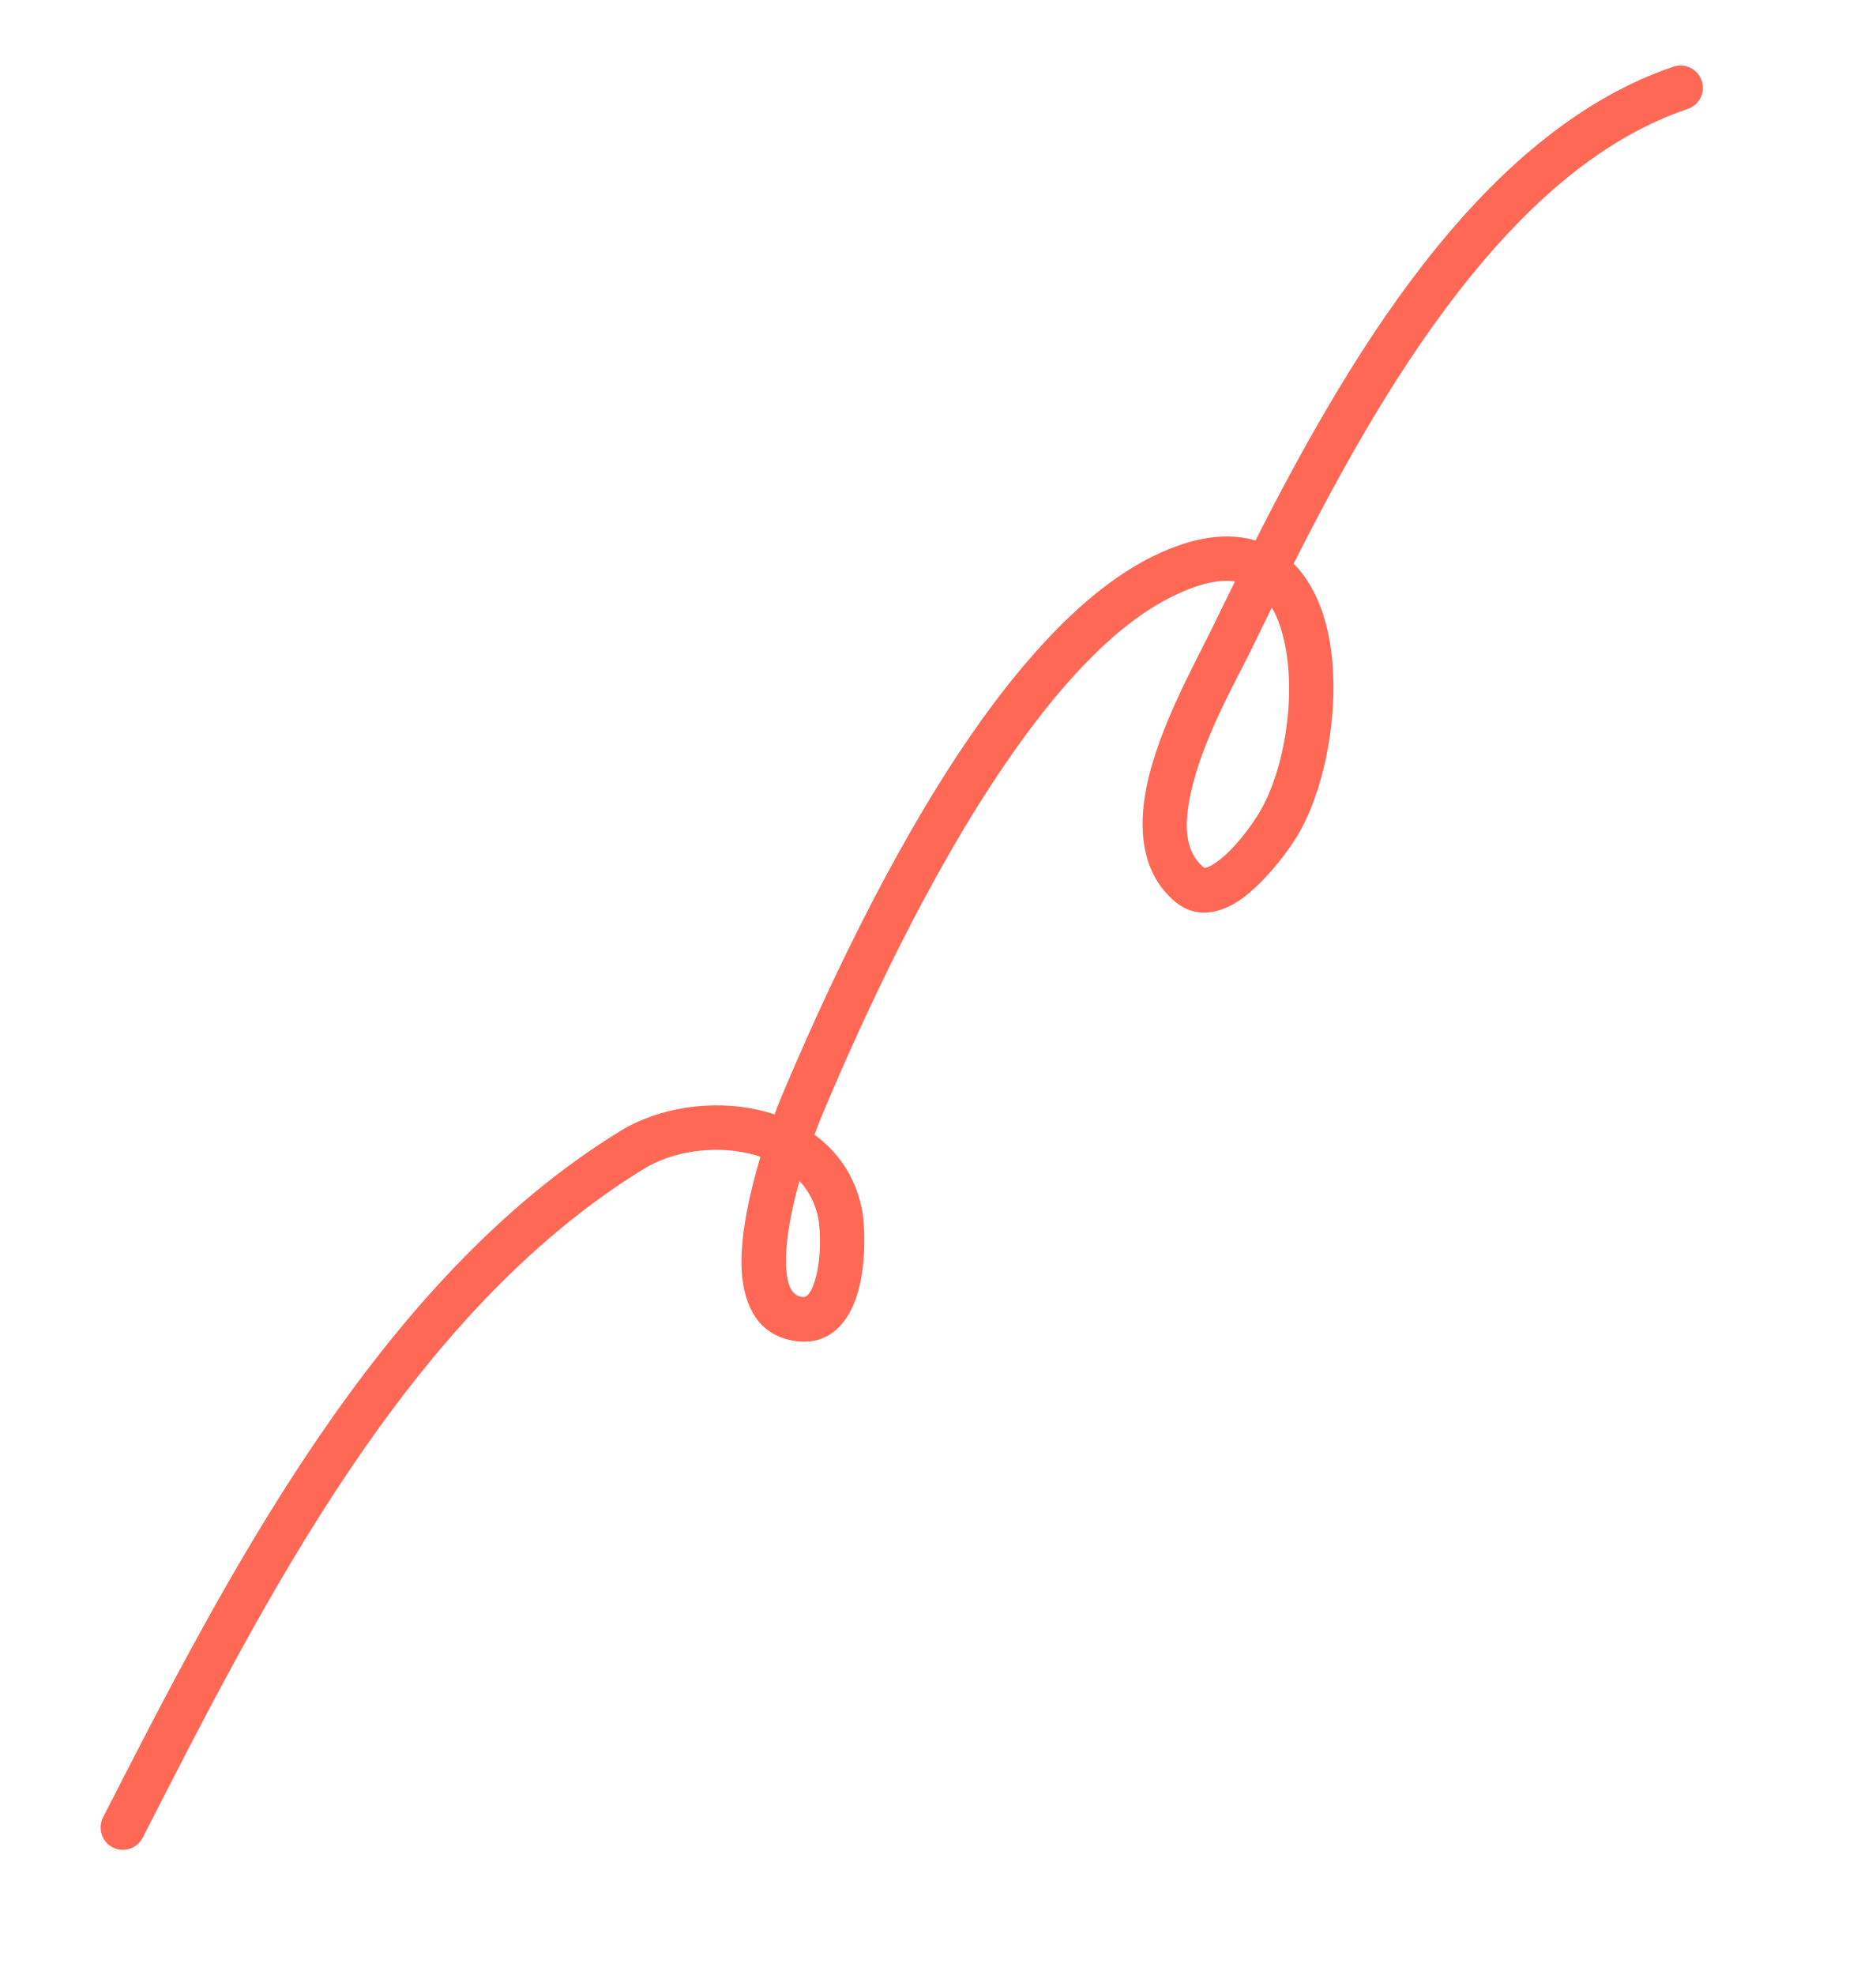
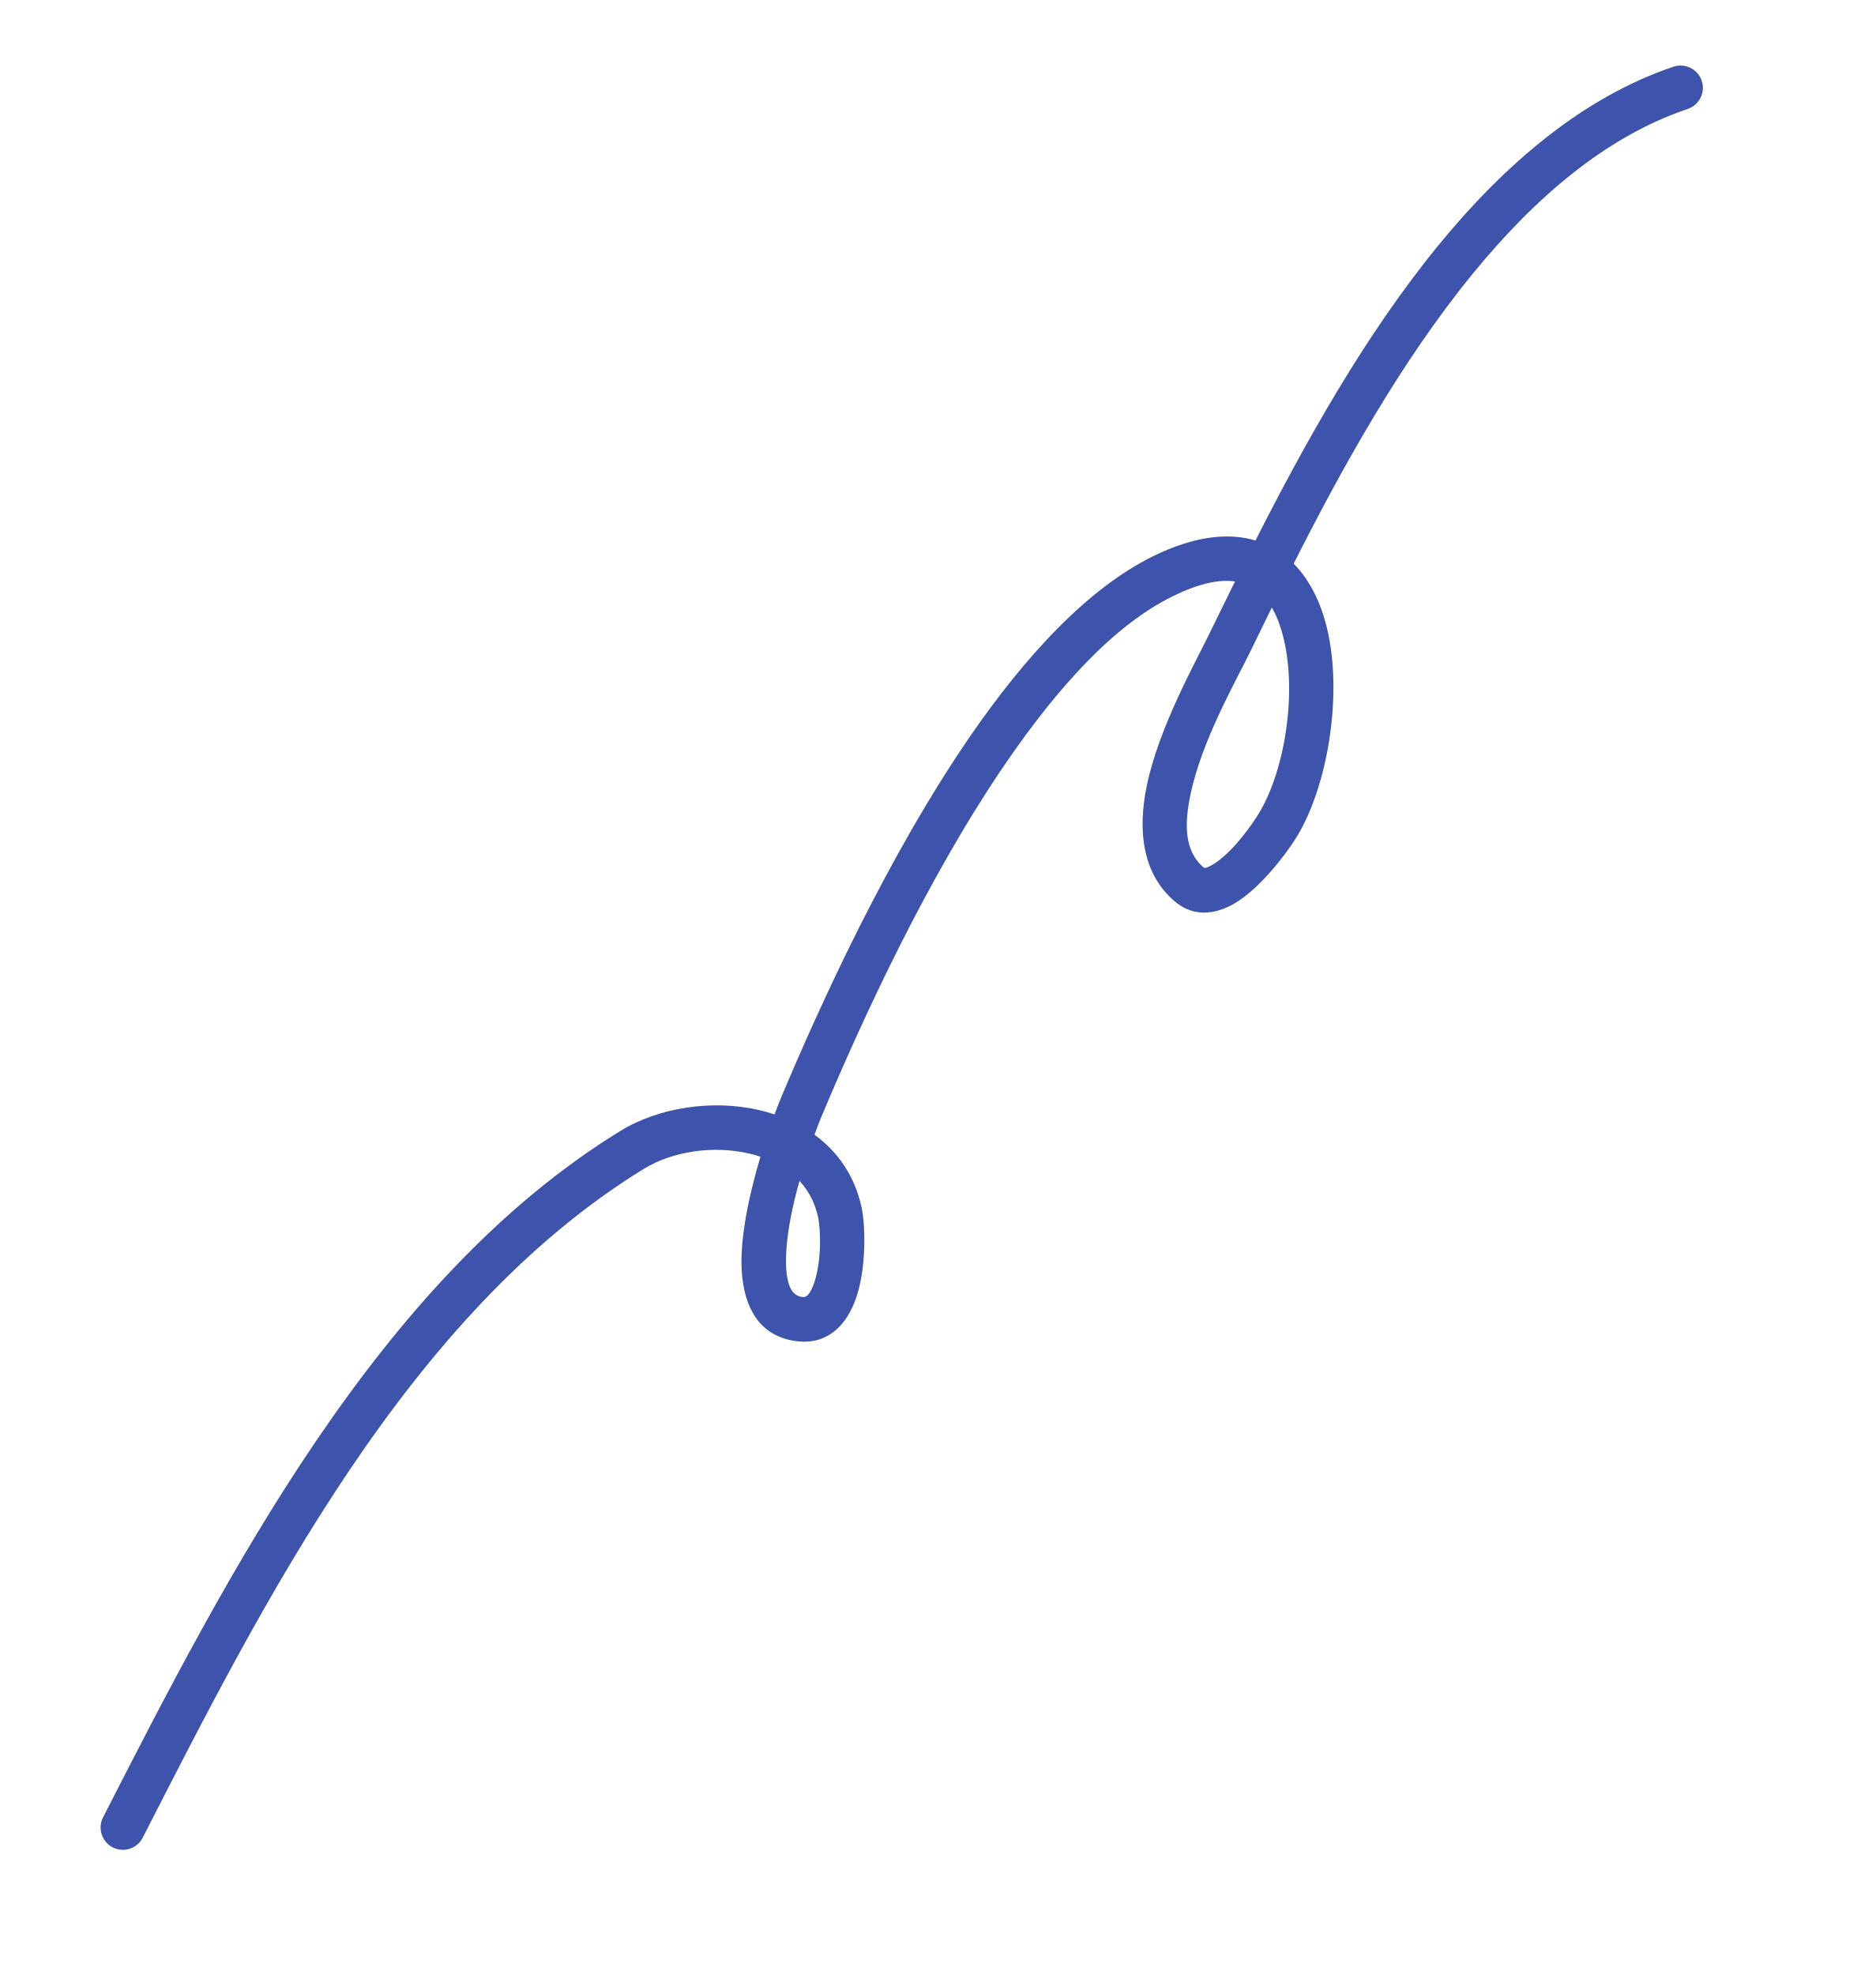
<svg xmlns="http://www.w3.org/2000/svg" width="133" height="140" viewBox="0 0 133 140" fill="none">
-   <path fill-rule="evenodd" clip-rule="evenodd" d="M91.716 39.955C95.117 33.22 99.289 25.672 104.392 19.426C108.754 14.088 113.789 9.697 119.65 7.724C120.476 7.445 120.922 6.549 120.643 5.722C120.365 4.896 119.468 4.451 118.641 4.729C112.248 6.882 106.703 11.604 101.945 17.427C96.75 23.785 92.486 31.452 89.008 38.314C87.152 37.758 84.756 37.953 81.749 39.428C77.13 41.694 72.676 46.511 68.722 52.274C62.988 60.633 58.256 70.962 55.391 77.769C55.273 78.047 55.105 78.47 54.911 78.997C54.548 78.875 54.176 78.77 53.795 78.683C50.484 77.923 46.693 78.504 43.982 80.168C26.791 90.725 16.05 111.729 7.304 128.828C6.91 129.601 7.218 130.554 7.991 130.954C8.769 131.35 9.72 131.044 10.118 130.266C18.619 113.646 28.929 93.122 45.638 82.859C47.695 81.596 50.575 81.186 53.087 81.764C53.369 81.827 53.641 81.908 53.912 81.997C53.1 84.721 52.346 88.112 52.626 90.576C52.911 93.103 54.139 94.809 56.546 95.081C58.608 95.308 59.991 94.031 60.69 92.014C61.449 89.844 61.345 86.785 61.081 85.581C60.591 83.328 59.372 81.623 57.743 80.434C57.974 79.802 58.174 79.301 58.302 78.997C61.105 72.34 65.722 62.235 71.328 54.062C74.936 48.803 78.927 44.333 83.141 42.265C84.938 41.384 86.391 41.048 87.557 41.217C86.944 42.455 86.36 43.654 85.801 44.8C84.695 47.066 82.164 51.569 81.307 55.671C80.625 58.934 81.023 61.948 83.252 63.869C84.396 64.857 85.73 64.904 87.091 64.271C89.126 63.325 91.277 60.416 91.981 59.242C94.118 55.684 95.203 49.29 94.092 44.591C93.649 42.716 92.856 41.108 91.716 39.955ZM90.166 43.068C89.637 44.143 89.129 45.185 88.641 46.186C87.609 48.301 85.201 52.487 84.4 56.318C83.976 58.346 83.929 60.281 85.315 61.476C85.423 61.569 85.549 61.493 85.676 61.442C85.873 61.361 86.068 61.242 86.263 61.102C87.585 60.16 88.812 58.382 89.272 57.615C91.065 54.63 91.949 49.261 91.017 45.318C90.82 44.485 90.547 43.714 90.166 43.068ZM56.68 83.71C56.227 85.318 55.843 87.085 55.744 88.668C55.691 89.509 55.718 90.285 55.898 90.928C56.045 91.462 56.321 91.875 56.899 91.938C57.133 91.965 57.277 91.815 57.398 91.634C57.525 91.441 57.625 91.215 57.709 90.973C58.263 89.382 58.188 87.135 57.992 86.254C57.77 85.226 57.304 84.387 56.68 83.71Z" fill="#FF6854" />
+   <path fill-rule="evenodd" clip-rule="evenodd" d="M91.716 39.955C95.117 33.22 99.289 25.672 104.392 19.426C108.754 14.088 113.789 9.697 119.65 7.724C120.476 7.445 120.922 6.549 120.643 5.722C120.365 4.896 119.468 4.451 118.641 4.729C112.248 6.882 106.703 11.604 101.945 17.427C96.75 23.785 92.486 31.452 89.008 38.314C87.152 37.758 84.756 37.953 81.749 39.428C77.13 41.694 72.676 46.511 68.722 52.274C62.988 60.633 58.256 70.962 55.391 77.769C55.273 78.047 55.105 78.47 54.911 78.997C54.548 78.875 54.176 78.77 53.795 78.683C50.484 77.923 46.693 78.504 43.982 80.168C26.791 90.725 16.05 111.729 7.304 128.828C6.91 129.601 7.218 130.554 7.991 130.954C8.769 131.35 9.72 131.044 10.118 130.266C18.619 113.646 28.929 93.122 45.638 82.859C47.695 81.596 50.575 81.186 53.087 81.764C53.369 81.827 53.641 81.908 53.912 81.997C53.1 84.721 52.346 88.112 52.626 90.576C52.911 93.103 54.139 94.809 56.546 95.081C58.608 95.308 59.991 94.031 60.69 92.014C61.449 89.844 61.345 86.785 61.081 85.581C60.591 83.328 59.372 81.623 57.743 80.434C57.974 79.802 58.174 79.301 58.302 78.997C61.105 72.34 65.722 62.235 71.328 54.062C74.936 48.803 78.927 44.333 83.141 42.265C84.938 41.384 86.391 41.048 87.557 41.217C86.944 42.455 86.36 43.654 85.801 44.8C84.695 47.066 82.164 51.569 81.307 55.671C80.625 58.934 81.023 61.948 83.252 63.869C84.396 64.857 85.73 64.904 87.091 64.271C89.126 63.325 91.277 60.416 91.981 59.242C94.118 55.684 95.203 49.29 94.092 44.591C93.649 42.716 92.856 41.108 91.716 39.955ZM90.166 43.068C89.637 44.143 89.129 45.185 88.641 46.186C87.609 48.301 85.201 52.487 84.4 56.318C83.976 58.346 83.929 60.281 85.315 61.476C85.423 61.569 85.549 61.493 85.676 61.442C85.873 61.361 86.068 61.242 86.263 61.102C87.585 60.16 88.812 58.382 89.272 57.615C91.065 54.63 91.949 49.261 91.017 45.318C90.82 44.485 90.547 43.714 90.166 43.068ZM56.68 83.71C56.227 85.318 55.843 87.085 55.744 88.668C55.691 89.509 55.718 90.285 55.898 90.928C56.045 91.462 56.321 91.875 56.899 91.938C57.133 91.965 57.277 91.815 57.398 91.634C57.525 91.441 57.625 91.215 57.709 90.973C58.263 89.382 58.188 87.135 57.992 86.254C57.77 85.226 57.304 84.387 56.68 83.71Z" fill="#3E53AC" />
</svg>
